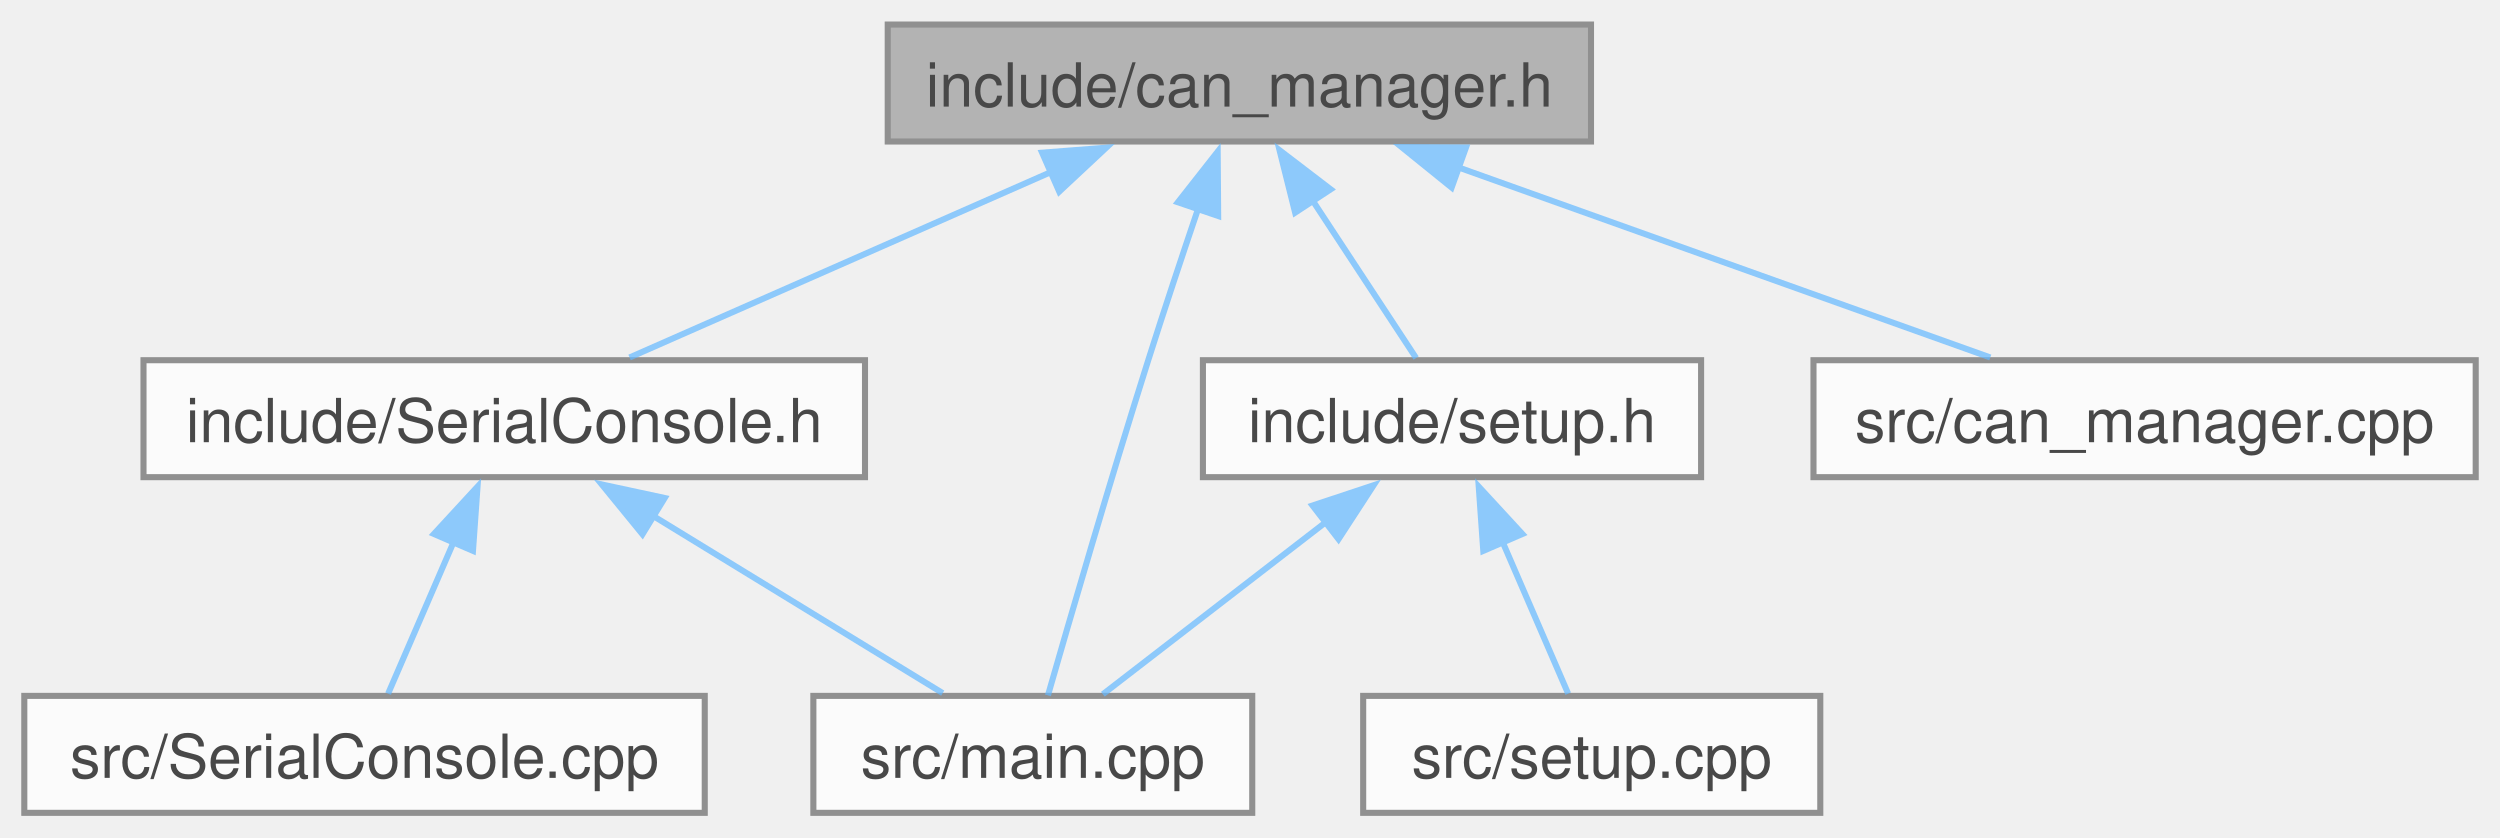
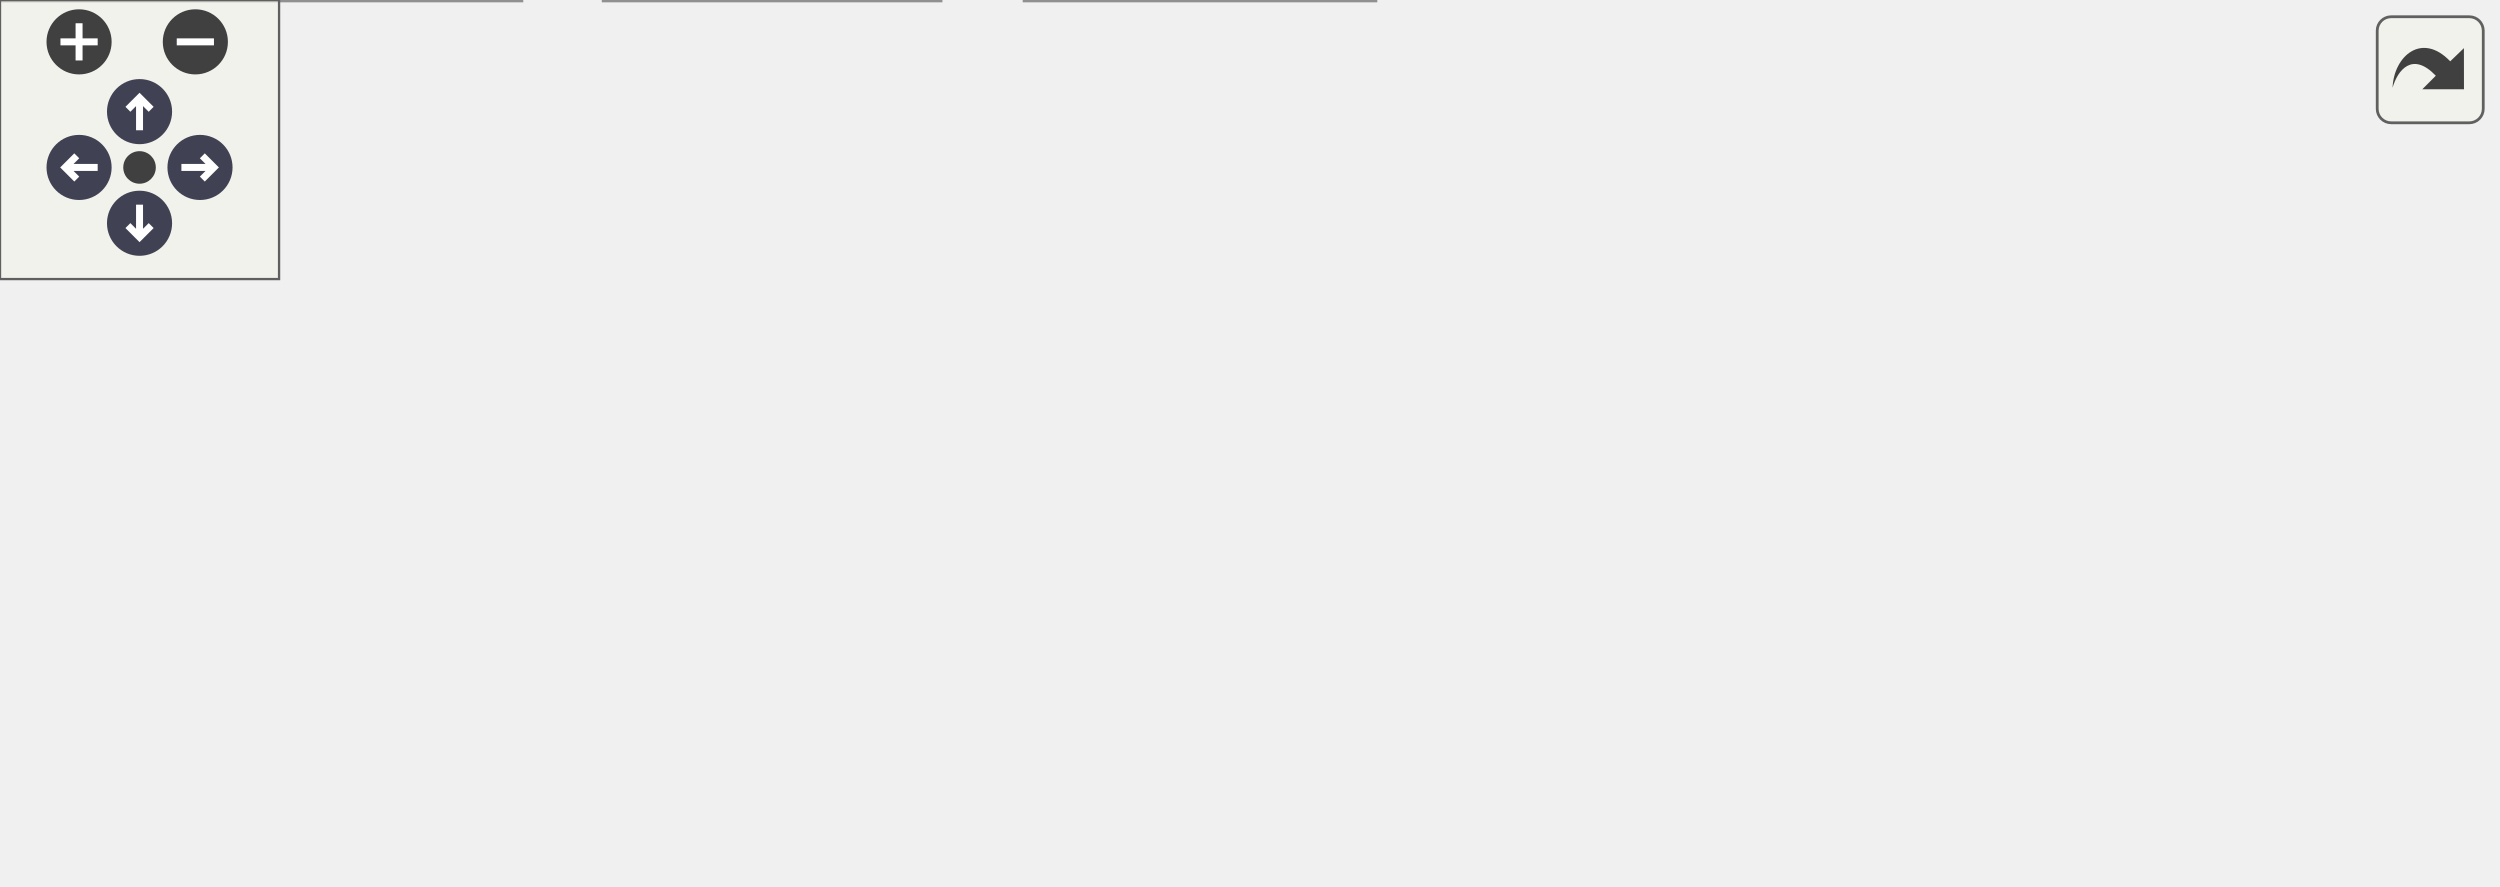
- <svg xmlns="http://www.w3.org/2000/svg" xmlns:xlink="http://www.w3.org/1999/xlink" width="412pt" height="138pt" viewBox="0.00 0.00 411.50 137.75">
-   <svg id="main" version="1.1" xml:space="preserve">
-     <style type="text/css">
+ <svg xmlns="http://www.w3.org/2000/svg" xmlns:xlink="http://www.w3.org/1999/xlink" id="main" version="1.1" xml:space="preserve">
+   <style type="text/css">
.node, .edge {opacity: 0.7;}
.node.selected, .edge.selected {opacity: 1;}
.edge:hover path { stroke: red; }
.edge:hover polygon { stroke: red; fill: red; }
</style>
-     <svg id="graph" class="graph">
-       <g id="graph0" class="graph" transform="scale(1 1) rotate(0) translate(4 133.75)">
-         <g id="Node000001" class="node">
-           <g id="a_Node000001">
-             <a xlink:title="CAN Communication Manager for Vehicle Control System.">
-               <polygon fill="#999999" stroke="#666666" points="257.88,-129.75 142.12,-129.75 142.12,-110.5 257.88,-110.5 257.88,-129.75" />
-               <text text-anchor="middle" x="200" y="-116.25" font-family="Helvetica,sans-Serif" font-size="10.00">include/can_manager.h</text>
-             </a>
-           </g>
-         </g>
-         <g id="Node000002" class="node">
-           <g id="a_Node000002">
-             <a xlink:href="_serial_console_8h.html" target="_top" xlink:title="Debug Console Interface for Vehicle Control System.">
-               <polygon fill="white" stroke="#666666" points="138.38,-74.5 19.62,-74.5 19.62,-55.25 138.38,-55.25 138.38,-74.5" />
-               <text text-anchor="middle" x="79" y="-61" font-family="Helvetica,sans-Serif" font-size="10.00">include/SerialConsole.h</text>
-             </a>
-           </g>
-         </g>
-         <g id="edge1_Node000001_Node000002" class="edge">
-           <g id="a_edge1_Node000001_Node000002">
-             <a xlink:title=" ">
-               <path fill="none" stroke="#63b8ff" d="M169.09,-105.52C147.29,-95.93 118.69,-83.34 99.63,-74.95" />
-               <polygon fill="#63b8ff" stroke="#63b8ff" points="167.53,-108.66 178.09,-109.48 170.35,-102.25 167.53,-108.66" />
-             </a>
-           </g>
-         </g>
-         <g id="Node000004" class="node">
-           <g id="a_Node000004">
-             <a xlink:href="main_8cpp.html" target="_top" xlink:title="Main Vehicle Control Unit (VCU) Program.">
-               <polygon fill="white" stroke="#666666" points="202.12,-19.25 129.88,-19.25 129.88,0 202.12,0 202.12,-19.25" />
-               <text text-anchor="middle" x="166" y="-5.75" font-family="Helvetica,sans-Serif" font-size="10.00">src/main.cpp</text>
-             </a>
-           </g>
-         </g>
-         <g id="edge8_Node000001_Node000004" class="edge">
-           <g id="a_edge8_Node000001_Node000004">
-             <a xlink:title=" ">
-               <path fill="none" stroke="#63b8ff" d="M193.2,-99.4C190.58,-91.66 187.59,-82.68 185,-74.5 178.78,-54.87 172.03,-31.66 168.49,-19.33" />
-               <polygon fill="#63b8ff" stroke="#63b8ff" points="189.88,-100.5 196.43,-108.83 196.51,-98.24 189.88,-100.5" />
-             </a>
-           </g>
-         </g>
-         <g id="Node000005" class="node">
-           <g id="a_Node000005">
-             <a xlink:href="setup_8h.html" target="_top" xlink:title="System Initialization and Safety Configuration.">
-               <polygon fill="white" stroke="#666666" points="276,-74.5 194,-74.5 194,-55.25 276,-55.25 276,-74.5" />
-               <text text-anchor="middle" x="235" y="-61" font-family="Helvetica,sans-Serif" font-size="10.00">include/setup.h</text>
-             </a>
-           </g>
-         </g>
-         <g id="edge4_Node000001_Node000005" class="edge">
-           <g id="a_edge4_Node000001_Node000005">
-             <a xlink:title=" ">
-               <path fill="none" stroke="#63b8ff" d="M211.98,-100.9C217.75,-92.11 224.43,-81.96 229.09,-74.86" />
-               <polygon fill="#63b8ff" stroke="#63b8ff" points="209.18,-98.79 206.61,-109.07 215.03,-102.63 209.18,-98.79" />
-             </a>
-           </g>
-         </g>
-         <g id="Node000007" class="node">
-           <g id="a_Node000007">
-             <a xlink:href="can__manager_8cpp.html" target="_top" xlink:title="Implementation of CAN communication management system.">
-               <polygon fill="white" stroke="#666666" points="403.5,-74.5 294.5,-74.5 294.5,-55.25 403.5,-55.25 403.5,-74.5" />
-               <text text-anchor="middle" x="349" y="-61" font-family="Helvetica,sans-Serif" font-size="10.00">src/can_manager.cpp</text>
-             </a>
-           </g>
-         </g>
-         <g id="edge7_Node000001_Node000007" class="edge">
-           <g id="a_edge7_Node000001_Node000007">
-             <a xlink:title=" ">
-               <path fill="none" stroke="#63b8ff" d="M235.88,-106.3C262.97,-96.62 299.48,-83.57 323.6,-74.95" />
-               <polygon fill="#63b8ff" stroke="#63b8ff" points="234.94,-102.92 226.7,-109.58 237.3,-109.51 234.94,-102.92" />
-             </a>
-           </g>
-         </g>
-         <g id="Node000003" class="node">
-           <g id="a_Node000003">
-             <a xlink:href="_serial_console_8cpp.html" target="_top" xlink:title="Implementation of debug console interface for vehicle control system.">
-               <polygon fill="white" stroke="#666666" points="112,-19.25 0,-19.25 0,0 112,0 112,-19.25" />
-               <text text-anchor="middle" x="56" y="-5.75" font-family="Helvetica,sans-Serif" font-size="10.00">src/SerialConsole.cpp</text>
-             </a>
-           </g>
-         </g>
-         <g id="edge2_Node000002_Node000003" class="edge">
-           <g id="a_edge2_Node000002_Node000003">
-             <a xlink:title=" ">
-               <path fill="none" stroke="#63b8ff" d="M70.76,-44.79C67.05,-36.21 62.85,-26.48 59.88,-19.61" />
-               <polygon fill="#63b8ff" stroke="#63b8ff" points="67.42,-45.9 74.6,-53.69 73.85,-43.12 67.42,-45.9" />
-             </a>
-           </g>
-         </g>
-         <g id="edge3_Node000002_Node000004" class="edge">
-           <g id="a_edge3_Node000002_Node000004">
-             <a xlink:title=" ">
-               <path fill="none" stroke="#63b8ff" d="M103.18,-49.07C118.58,-39.65 138.02,-27.75 151.17,-19.7" />
-               <polygon fill="#63b8ff" stroke="#63b8ff" points="101.75,-45.85 95.05,-54.05 105.41,-51.82 101.75,-45.85" />
-             </a>
-           </g>
-         </g>
-         <g id="edge5_Node000005_Node000004" class="edge">
-           <g id="a_edge5_Node000005_Node000004">
-             <a xlink:title=" ">
-               <path fill="none" stroke="#63b8ff" d="M214.35,-47.94C202.3,-38.64 187.55,-27.26 177.53,-19.52" />
-               <polygon fill="#63b8ff" stroke="#63b8ff" points="212.04,-50.58 222.1,-53.92 216.32,-45.04 212.04,-50.58" />
-             </a>
-           </g>
-         </g>
-         <g id="Node000006" class="node">
-           <g id="a_Node000006">
-             <a xlink:href="setup_8cpp.html" target="_top" xlink:title="System initialization and hardware setup implementation.">
-               <polygon fill="white" stroke="#666666" points="295.62,-19.25 220.38,-19.25 220.38,0 295.62,0 295.62,-19.25" />
-               <text text-anchor="middle" x="258" y="-5.75" font-family="Helvetica,sans-Serif" font-size="10.00">src/setup.cpp</text>
-             </a>
-           </g>
-         </g>
-         <g id="edge6_Node000005_Node000006" class="edge">
-           <g id="a_edge6_Node000005_Node000006">
-             <a xlink:title=" ">
-               <path fill="none" stroke="#63b8ff" d="M243.24,-44.79C246.95,-36.21 251.15,-26.48 254.12,-19.61" />
-               <polygon fill="#63b8ff" stroke="#63b8ff" points="240.15,-43.12 239.4,-53.69 246.58,-45.9 240.15,-43.12" />
-             </a>
-           </g>
-         </g>
-       </g>
-     </svg>
+   <defs>
+     <circle id="rim" cx="0" cy="0" r="7" />
+     <circle id="rim2" cx="0" cy="0" r="3.5" />
+     <g id="zoomPlus">
+       <use xlink:href="#rim" fill="#404040">
+         <set attributeName="fill" to="#808080" begin="zoomplus.mouseover" end="zoomplus.mouseout" />
+       </use>
+       <path d="M-4,0h8M0,-4v8" fill="none" stroke="white" stroke-width="1.5" pointer-events="none" />
+     </g>
+     <g id="zoomMin">
+       <use xlink:href="#rim" fill="#404040">
+         <set attributeName="fill" to="#808080" begin="zoomminus.mouseover" end="zoomminus.mouseout" />
+       </use>
+       <path d="M-4,0h8" fill="none" stroke="white" stroke-width="1.5" pointer-events="none" />
+     </g>
+     <g id="arrowUp" transform="translate(30 24)">
+       <use xlink:href="#rim" />
+       <path pointer-events="none" fill="none" stroke="white" stroke-width="1.5" d="M0,-3.0v7 M-2.5,-0.5L0,-3.0L2.5,-0.5" />
+     </g>
+     <g id="arrowRight" transform="rotate(90) translate(36 -43)">
+       <use xlink:href="#rim" />
+       <path pointer-events="none" fill="none" stroke="white" stroke-width="1.5" d="M0,-3.0v7 M-2.5,-0.5L0,-3.0L2.5,-0.5" />
+     </g>
+     <g id="arrowDown" transform="rotate(180) translate(-30 -48)">
+       <use xlink:href="#rim" />
+       <path pointer-events="none" fill="none" stroke="white" stroke-width="1.5" d="M0,-3.0v7 M-2.5,-0.5L0,-3.0L2.5,-0.5" />
+     </g>
+     <g id="arrowLeft" transform="rotate(270) translate(-36 17)">
+       <use xlink:href="#rim" />
+       <path pointer-events="none" fill="none" stroke="white" stroke-width="1.5" d="M0,-3.0v7 M-2.5,-0.5L0,-3.0L2.5,-0.5" />
+     </g>
+     <g id="resetDef">
+       <use xlink:href="#rim2" fill="#404040">
+         <set attributeName="fill" to="#808080" begin="reset.mouseover" end="reset.mouseout" />
+       </use>
+     </g>
+   </defs>
+   <svg id="graph" class="graph">
+     <g id="viewport">
+       <g id="Node000001" class="node">
+         <g id="a_Node000001">
+           <a xlink:title="CAN Communication Manager for Vehicle Control System.">
+             <polygon fill="#999999" stroke="#666666" points="292.88,-129.75 177.12,-129.75 177.12,-110.5 292.88,-110.5 292.88,-129.75" />
+             <text text-anchor="middle" x="235" y="-116.25" font-family="Helvetica,sans-Serif" font-size="10.00">include/can_manager.h</text>
+           </a>
+         </g>
+       </g>
+       <g id="Node000002" class="node">
+         <g id="a_Node000002">
+           <a xlink:href="_serial_console_8h.html" target="_top" xlink:title="Debug Console Interface for Vehicle Control System.">
+             <polygon fill="white" stroke="#666666" points="138.38,-74.5 19.62,-74.5 19.62,-55.25 138.38,-55.25 138.38,-74.5" />
+             <text text-anchor="middle" x="79" y="-61" font-family="Helvetica,sans-Serif" font-size="10.00">include/SerialConsole.h</text>
+           </a>
+         </g>
+       </g>
+       <g id="edge1_Node000001_Node000002" class="edge">
+         <g id="a_edge1_Node000001_Node000002">
+           <a xlink:title=" ">
+             <path fill="none" stroke="#63b8ff" d="M197.81,-106.43C169.41,-96.74 130.96,-83.61 105.59,-74.95" />
+             <polygon fill="#63b8ff" stroke="#63b8ff" points="196.51,-109.68 207.1,-109.6 198.77,-103.06 196.51,-109.68" />
+           </a>
+         </g>
+       </g>
+       <g id="Node000004" class="node">
+         <g id="a_Node000004">
+           <a xlink:href="main_8cpp.html" target="_top" xlink:title="Main Vehicle Control Unit (VCU) Program.">
+             <polygon fill="white" stroke="#666666" points="202.12,-19.25 129.88,-19.25 129.88,0 202.12,0 202.12,-19.25" />
+             <text text-anchor="middle" x="166" y="-5.75" font-family="Helvetica,sans-Serif" font-size="10.00">src/main.cpp</text>
+           </a>
+         </g>
+       </g>
+       <g id="edge8_Node000001_Node000004" class="edge">
+         <g id="a_edge8_Node000001_Node000004">
+           <a xlink:title=" ">
+             <path fill="none" stroke="#63b8ff" d="M212.09,-103.2C202.52,-95.51 192.02,-85.55 185,-74.5 173.84,-56.92 168.98,-32.48 167.08,-19.52" />
+             <polygon fill="#63b8ff" stroke="#63b8ff" points="209.9,-105.93 219.99,-109.17 214.13,-100.35 209.9,-105.93" />
+           </a>
+         </g>
+       </g>
+       <g id="Node000005" class="node">
+         <g id="a_Node000005">
+           <a xlink:href="setup_8h.html" target="_top" xlink:title="System Initialization and Safety Configuration.">
+             <polygon fill="white" stroke="#666666" points="276,-74.5 194,-74.5 194,-55.25 276,-55.25 276,-74.5" />
+             <text text-anchor="middle" x="235" y="-61" font-family="Helvetica,sans-Serif" font-size="10.00">include/setup.h</text>
+           </a>
+         </g>
+       </g>
+       <g id="edge4_Node000001_Node000005" class="edge">
+         <g id="a_edge4_Node000001_Node000005">
+           <a xlink:title=" ">
+             <path fill="none" stroke="#63b8ff" d="M235,-98.88C235,-90.59 235,-81.42 235,-74.86" />
+             <polygon fill="#63b8ff" stroke="#63b8ff" points="231.5,-98.82 235,-108.82 238.5,-98.82 231.5,-98.82" />
+           </a>
+         </g>
+       </g>
+       <g id="Node000007" class="node">
+         <g id="a_Node000007">
+           <a xlink:href="can__manager_8cpp.html" target="_top" xlink:title="Implementation of CAN communication management system.">
+             <polygon fill="white" stroke="#666666" points="403.5,-74.5 294.5,-74.5 294.5,-55.25 403.5,-55.25 403.5,-74.5" />
+             <text text-anchor="middle" x="349" y="-61" font-family="Helvetica,sans-Serif" font-size="10.00">src/can_manager.cpp</text>
+           </a>
+         </g>
+       </g>
+       <g id="edge7_Node000001_Node000007" class="edge">
+         <g id="a_edge7_Node000001_Node000007">
+           <a xlink:title=" ">
+             <path fill="none" stroke="#63b8ff" d="M264.69,-105.26C285.15,-95.7 311.77,-83.27 329.57,-74.95" />
+             <polygon fill="#63b8ff" stroke="#63b8ff" points="263.29,-102.05 255.71,-109.45 266.25,-108.39 263.29,-102.05" />
+           </a>
+         </g>
+       </g>
+       <g id="Node000008" class="node">
+         <g id="a_Node000008">
+           <a xlink:href="state__manager_8cpp.html" target="_top" xlink:title="Implementation of the vehicle state management system.">
+             <polygon fill="white" stroke="#666666" points="536.5,-74.5 421.5,-74.5 421.5,-55.25 536.5,-55.25 536.5,-74.5" />
+             <text text-anchor="middle" x="479" y="-61" font-family="Helvetica,sans-Serif" font-size="10.00">src/state_manager.cpp</text>
+           </a>
+         </g>
+       </g>
+       <g id="edge9_Node000001_Node000008" class="edge">
+         <g id="a_edge9_Node000001_Node000008">
+           <a xlink:title=" ">
+             <path fill="none" stroke="#63b8ff" d="M287.65,-107.63C332.53,-97.84 396.16,-83.95 437.5,-74.93" />
+             <polygon fill="#63b8ff" stroke="#63b8ff" points="287.17,-104.16 278.15,-109.71 288.66,-111 287.17,-104.16" />
+           </a>
+         </g>
+       </g>
+       <g id="Node000003" class="node">
+         <g id="a_Node000003">
+           <a xlink:href="_serial_console_8cpp.html" target="_top" xlink:title="Implementation of debug console interface for vehicle control system.">
+             <polygon fill="white" stroke="#666666" points="112,-19.25 0,-19.25 0,0 112,0 112,-19.25" />
+             <text text-anchor="middle" x="56" y="-5.75" font-family="Helvetica,sans-Serif" font-size="10.00">src/SerialConsole.cpp</text>
+           </a>
+         </g>
+       </g>
+       <g id="edge2_Node000002_Node000003" class="edge">
+         <g id="a_edge2_Node000002_Node000003">
+           <a xlink:title=" ">
+             <path fill="none" stroke="#63b8ff" d="M70.76,-44.79C67.05,-36.21 62.85,-26.48 59.88,-19.61" />
+             <polygon fill="#63b8ff" stroke="#63b8ff" points="67.42,-45.9 74.6,-53.69 73.85,-43.12 67.42,-45.9" />
+           </a>
+         </g>
+       </g>
+       <g id="edge3_Node000002_Node000004" class="edge">
+         <g id="a_edge3_Node000002_Node000004">
+           <a xlink:title=" ">
+             <path fill="none" stroke="#63b8ff" d="M103.18,-49.07C118.58,-39.65 138.02,-27.75 151.17,-19.7" />
+             <polygon fill="#63b8ff" stroke="#63b8ff" points="101.75,-45.85 95.05,-54.05 105.41,-51.82 101.75,-45.85" />
+           </a>
+         </g>
+       </g>
+       <g id="edge5_Node000005_Node000004" class="edge">
+         <g id="a_edge5_Node000005_Node000004">
+           <a xlink:title=" ">
+             <path fill="none" stroke="#63b8ff" d="M214.35,-47.94C202.3,-38.64 187.55,-27.26 177.53,-19.52" />
+             <polygon fill="#63b8ff" stroke="#63b8ff" points="212.04,-50.58 222.1,-53.92 216.32,-45.04 212.04,-50.58" />
+           </a>
+         </g>
+       </g>
+       <g id="Node000006" class="node">
+         <g id="a_Node000006">
+           <a xlink:href="setup_8cpp.html" target="_top" xlink:title="System initialization and hardware setup implementation.">
+             <polygon fill="white" stroke="#666666" points="295.62,-19.25 220.38,-19.25 220.38,0 295.62,0 295.62,-19.25" />
+             <text text-anchor="middle" x="258" y="-5.75" font-family="Helvetica,sans-Serif" font-size="10.00">src/setup.cpp</text>
+           </a>
+         </g>
+       </g>
+       <g id="edge6_Node000005_Node000006" class="edge">
+         <g id="a_edge6_Node000005_Node000006">
+           <a xlink:title=" ">
+             <path fill="none" stroke="#63b8ff" d="M243.24,-44.79C246.95,-36.21 251.15,-26.48 254.12,-19.61" />
+             <polygon fill="#63b8ff" stroke="#63b8ff" points="240.15,-43.12 239.4,-53.69 246.58,-45.9 240.15,-43.12" />
+           </a>
+         </g>
+       </g>
+     </g>
+   </svg>
+   <g id="navigator" transform="translate(0 0)" fill="#404254">
+     <rect fill="#f2f5e9" fill-opacity="0.5" stroke="#606060" stroke-width=".5" x="0" y="0" width="60" height="60" />
+     <use id="zoomplus" xlink:href="#zoomPlus" x="17" y="9" />
+     <use id="zoomminus" xlink:href="#zoomMin" x="42" y="9" />
+     <use id="reset" xlink:href="#resetDef" x="30" y="36" />
+     <use id="arrowup" xlink:href="#arrowUp" x="0" y="0" />
+     <use id="arrowright" xlink:href="#arrowRight" x="0" y="0" />
+     <use id="arrowdown" xlink:href="#arrowDown" x="0" y="0" />
+     <use id="arrowleft" xlink:href="#arrowLeft" x="0" y="0" />
+   </g>
+   <svg viewBox="0 0 15 15" width="100%" height="30px" preserveAspectRatio="xMaxYMin meet">
+     <g id="arrow_out" transform="scale(0.3 0.3)">
+       <a xlink:href="can__manager_8h__dep__incl_org.svg" target="_base">
+         <rect id="button" ry="5" rx="5" y="6" x="6" height="38" width="38" fill="#f2f5e9" fill-opacity="0.5" stroke="#606060" stroke-width="1.0" />
+         <path id="arrow" d="M 11.5,31.437 C 11.94,20.098 22.043,11.323 32.159,21.979 L 37.069,17.246 C 37.069,17.246 37.088,32 37.088,32 L 22.16,31.978 C 22.16,31.978 26.998,27.14 26.998,27.14 C 18.529,18.264 13.292,25.23 11.5,31.437 z" style="fill:#404040;" />
+       </a>
+     </g>
  </svg>
  <style type="text/css">

[data-mouse-over-selected='false'] { opacity: 0.7; }
[data-mouse-over-selected='true']  { opacity: 1.0; }

</style>
</svg>
